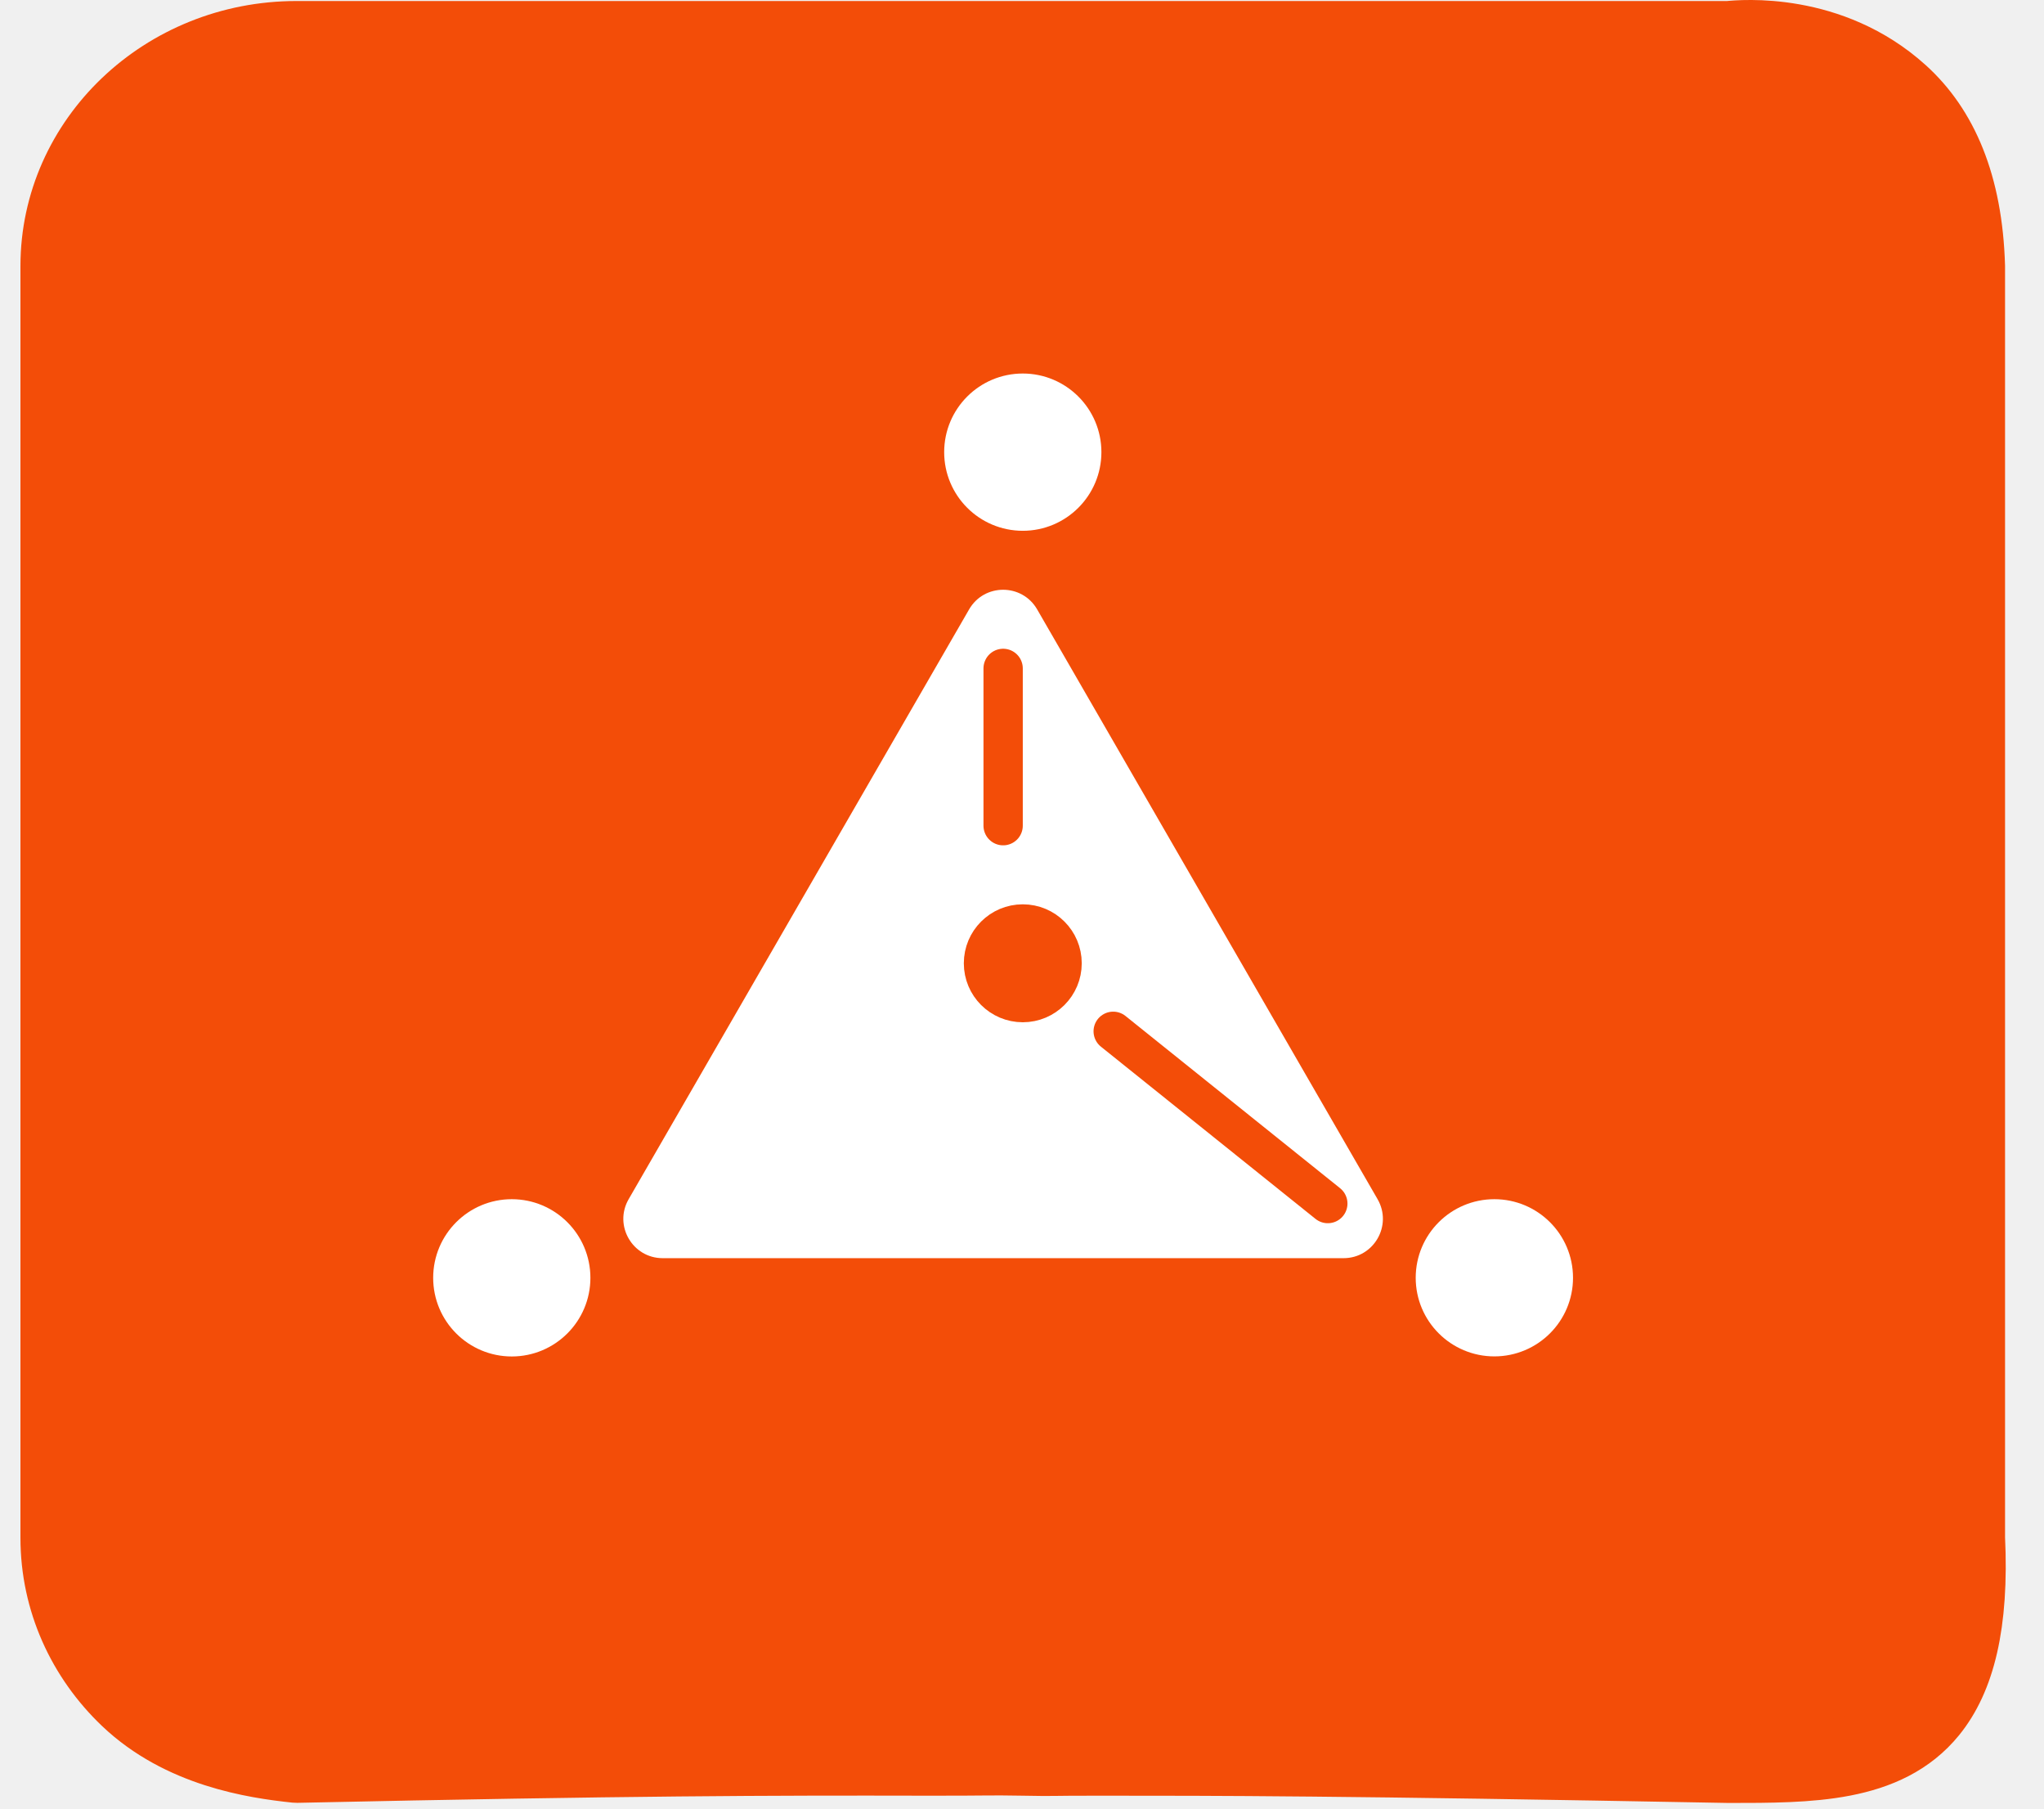
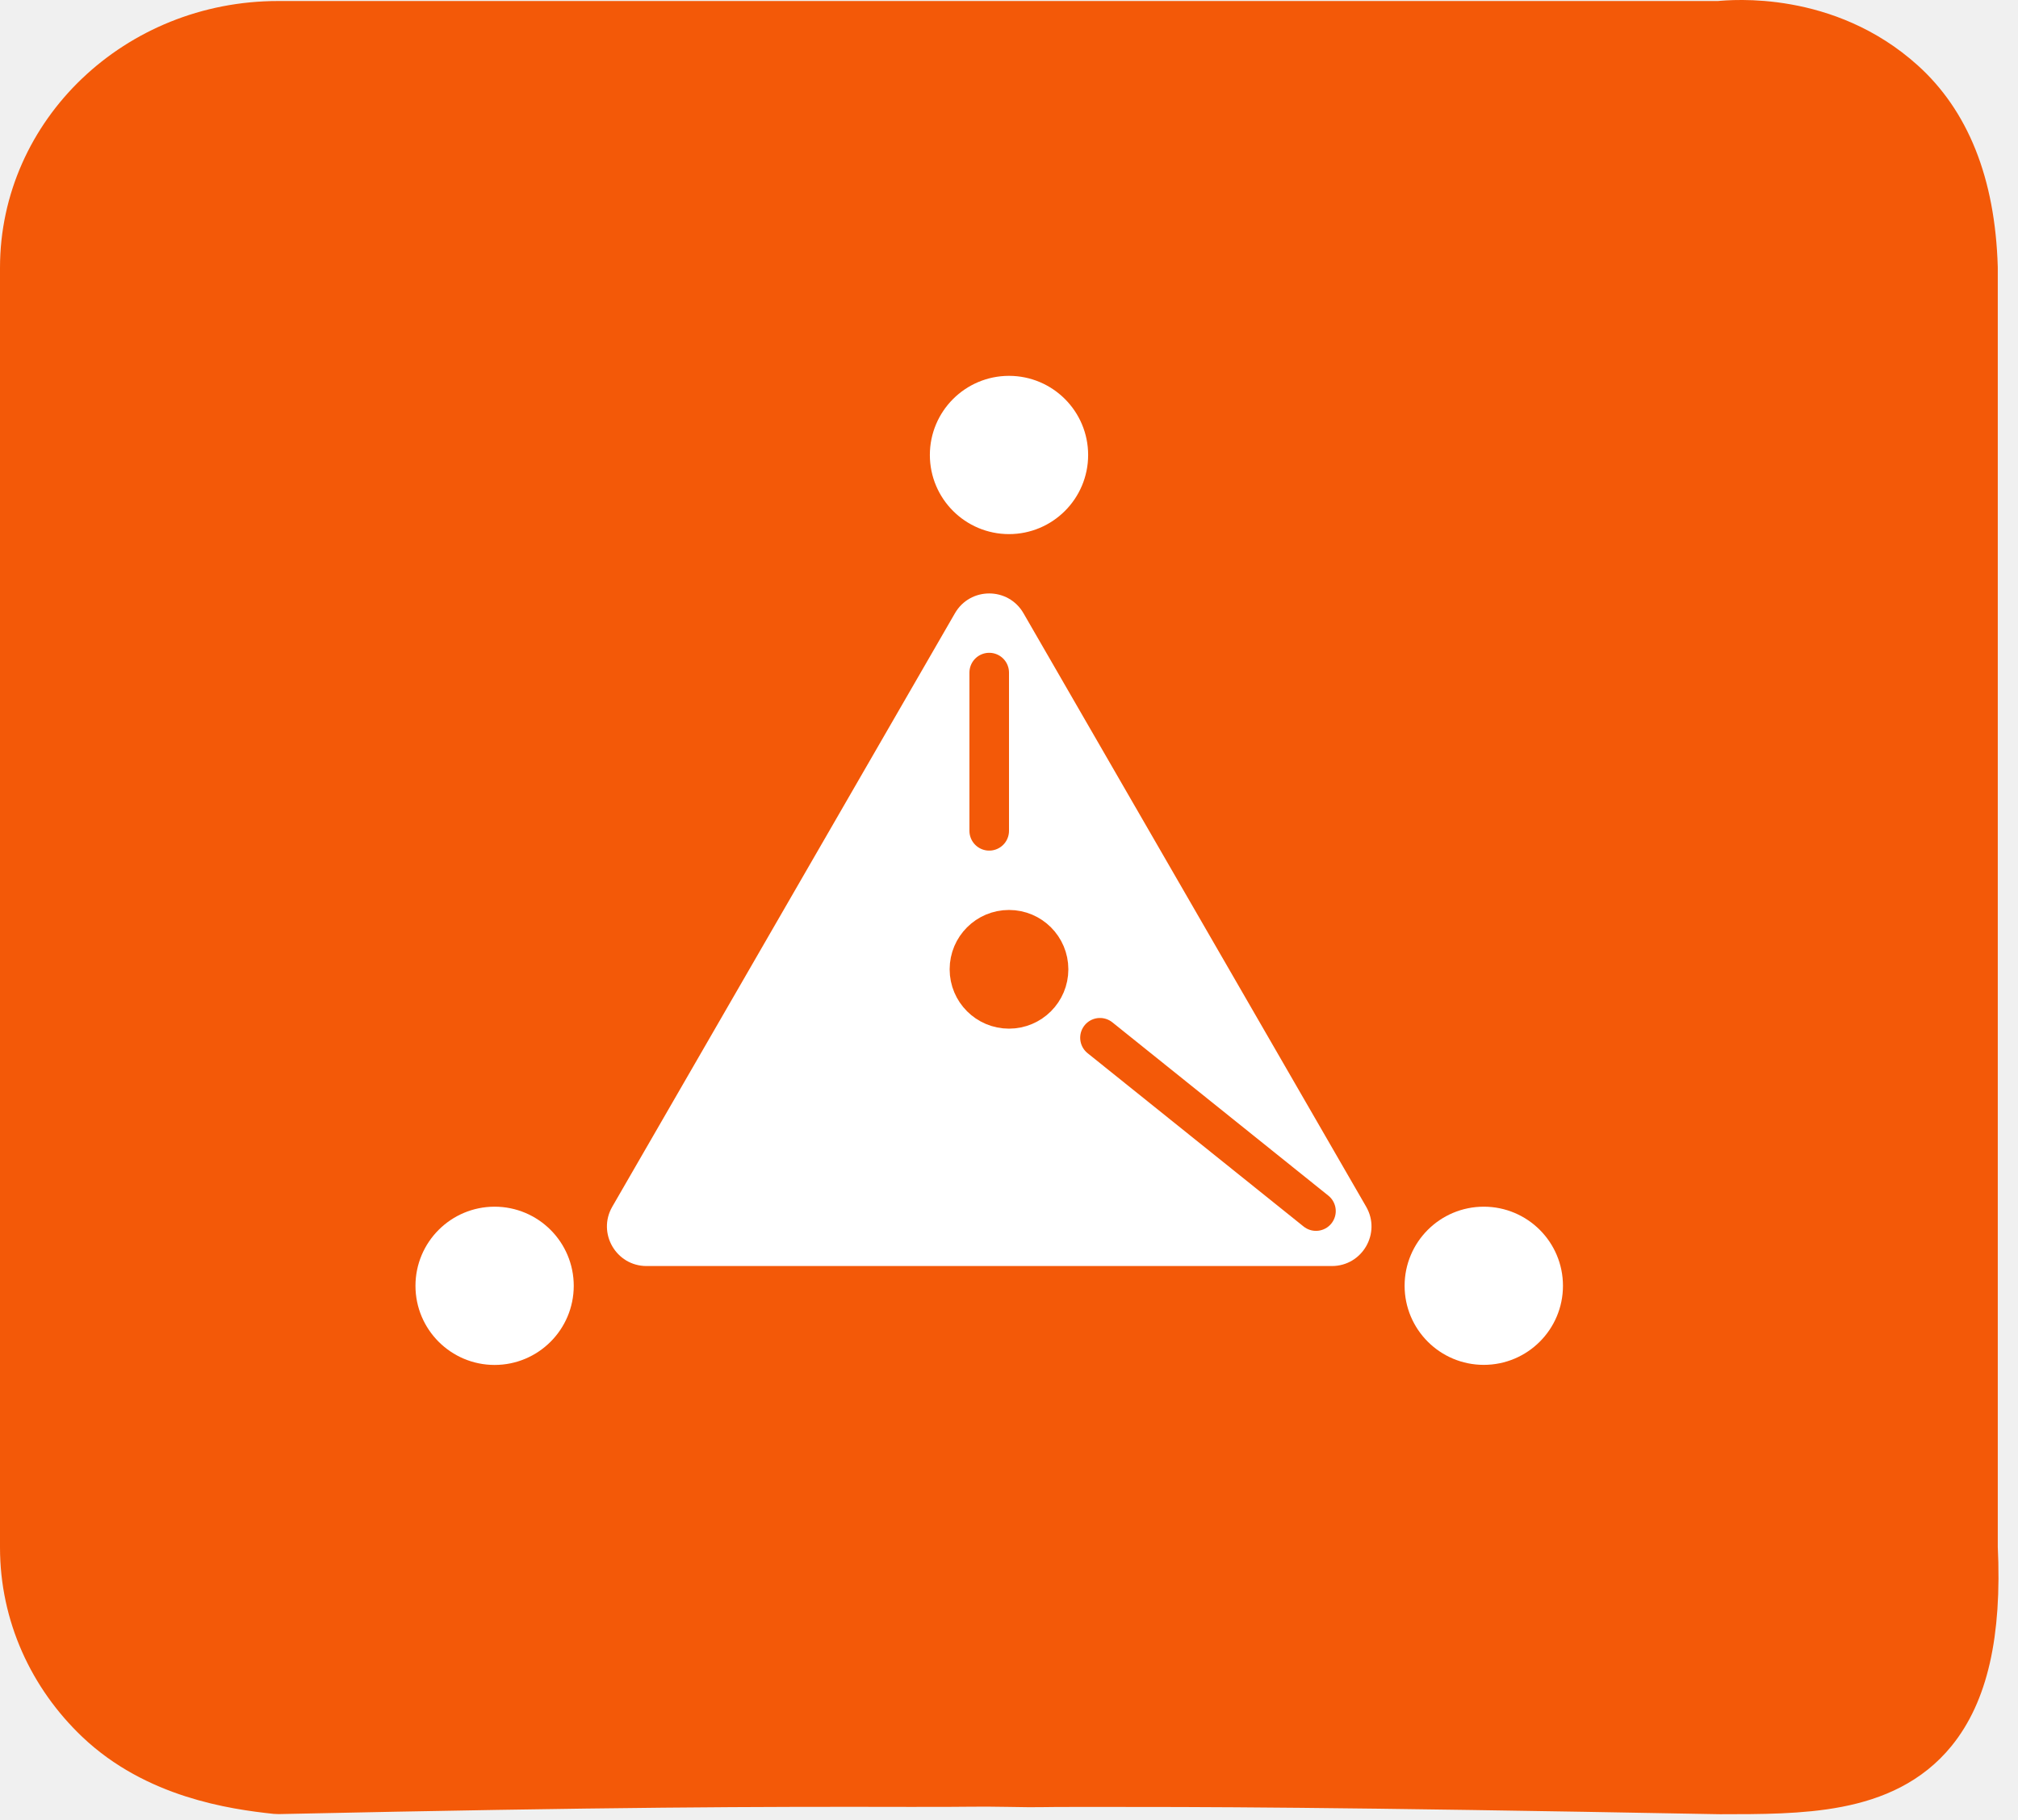
- <svg xmlns="http://www.w3.org/2000/svg" width="52" height="46" viewBox="0 0 52 46" fill="none">
-   <path d="M43.989 44.856C34.02 44.671 31.02 44.671 27.95 44.671C26.52 44.671 26.936 44.688 26.02 44.671C25.111 44.654 25.133 44.675 23.52 44.671C19.633 44.663 16.02 44.671 7.543 44.853C6.466 44.74 4.634 44.459 3.283 43.172C2.191 42.131 1.52 40.696 1.52 39.111V6.769C1.52 3.598 4.217 1.026 7.543 1.026H43.985C44.312 0.992 46.542 0.79 48.321 2.399C49.323 3.303 49.948 4.711 50.009 6.772V39.114C50.114 41.307 49.746 42.662 49.065 43.5C47.963 44.856 46.041 44.856 43.985 44.856H43.989Z" fill="#F34D08" stroke="#F34D08" stroke-width="2" stroke-linecap="round" stroke-linejoin="round" />
-   <path d="M24.654 15.5C25.038 14.833 26.001 14.833 26.386 15.5L35.046 30.5C35.431 31.167 34.95 32 34.18 32H16.859C16.09 32 15.608 31.167 15.993 30.5L24.654 15.5Z" fill="white" />
-   <path d="M38.017 33.998C38.846 33.998 39.518 33.327 39.518 32.499C39.518 31.671 38.846 31 38.017 31C37.188 31 36.516 31.671 36.516 32.499C36.516 33.327 37.188 33.998 38.017 33.998Z" fill="white" stroke="white" stroke-linecap="round" stroke-linejoin="round" />
-   <path d="M26.02 13C26.848 13 27.52 12.328 27.52 11.5C27.52 10.672 26.848 10 26.02 10C25.191 10 24.52 10.672 24.52 11.5C24.52 12.328 25.191 13 26.02 13Z" fill="white" stroke="white" stroke-linecap="round" stroke-linejoin="round" />
-   <path d="M13.02 34C13.848 34 14.52 33.328 14.52 32.5C14.52 31.672 13.848 31 13.02 31C12.191 31 11.52 31.672 11.52 32.5C11.52 33.328 12.191 34 13.02 34Z" fill="white" stroke="white" stroke-linecap="round" stroke-linejoin="round" />
-   <path d="M25.52 17V21" stroke="#F34D08" stroke-linecap="round" stroke-linejoin="round" />
-   <path d="M28.32 26.23L33.78 30.611" stroke="#F34D08" stroke-linecap="round" stroke-linejoin="round" />
-   <circle cx="26.02" cy="24.5" r="1" fill="#F34D08" stroke="#F34D08" />
+ <svg xmlns="http://www.w3.org/2000/svg" width="51" height="46" viewBox="0 0 51 46" fill="none">
+   <path d="M43.469 44.856C33.5 44.671 30.5 44.671 27.43 44.671C26 44.671 26.416 44.688 25.5 44.671C24.591 44.654 24.614 44.675 23 44.671C19.114 44.663 15.5 44.671 7.024 44.853C5.946 44.74 4.114 44.459 2.764 43.172C1.672 42.131 1 40.696 1 39.111V6.769C1 3.598 3.698 1.026 7.024 1.026H43.465C43.792 0.992 46.023 0.79 47.801 2.399C48.803 3.303 49.428 4.711 49.489 6.772V39.114C49.595 41.307 49.227 42.662 48.545 43.5C47.443 44.856 45.522 44.856 43.465 44.856H43.469Z" fill="#F35908" stroke="#F35908" stroke-width="2" stroke-linecap="round" stroke-linejoin="round" />
+   <path d="M24.134 15.5C24.519 14.833 25.481 14.833 25.866 15.5L34.526 30.5C34.911 31.167 34.43 32 33.66 32H16.34C15.57 32 15.089 31.167 15.474 30.5L24.134 15.5Z" fill="white" />
+   <path d="M37.499 33.998C38.328 33.998 39 33.327 39 32.499C39 31.671 38.328 31 37.499 31C36.67 31 35.998 31.671 35.998 32.499C35.998 33.327 36.67 33.998 37.499 33.998Z" fill="white" stroke="white" stroke-linecap="round" stroke-linejoin="round" />
+   <path d="M25.5 13C26.328 13 27 12.328 27 11.5C27 10.672 26.328 10 25.5 10C24.672 10 24 10.672 24 11.5C24 12.328 24.672 13 25.5 13Z" fill="white" stroke="white" stroke-linecap="round" stroke-linejoin="round" />
+   <path d="M12.5 34C13.328 34 14 33.328 14 32.5C14 31.672 13.328 31 12.5 31C11.672 31 11 31.672 11 32.5C11 33.328 11.672 34 12.5 34Z" fill="white" stroke="white" stroke-linecap="round" stroke-linejoin="round" />
+   <path d="M25 17V21" stroke="#F35908" stroke-linecap="round" stroke-linejoin="round" />
+   <path d="M27.799 26.23L33.258 30.611" stroke="#F35908" stroke-linecap="round" stroke-linejoin="round" />
+   <circle cx="25.5" cy="24.5" r="1" fill="#F35908" stroke="#F35908" />
</svg>
